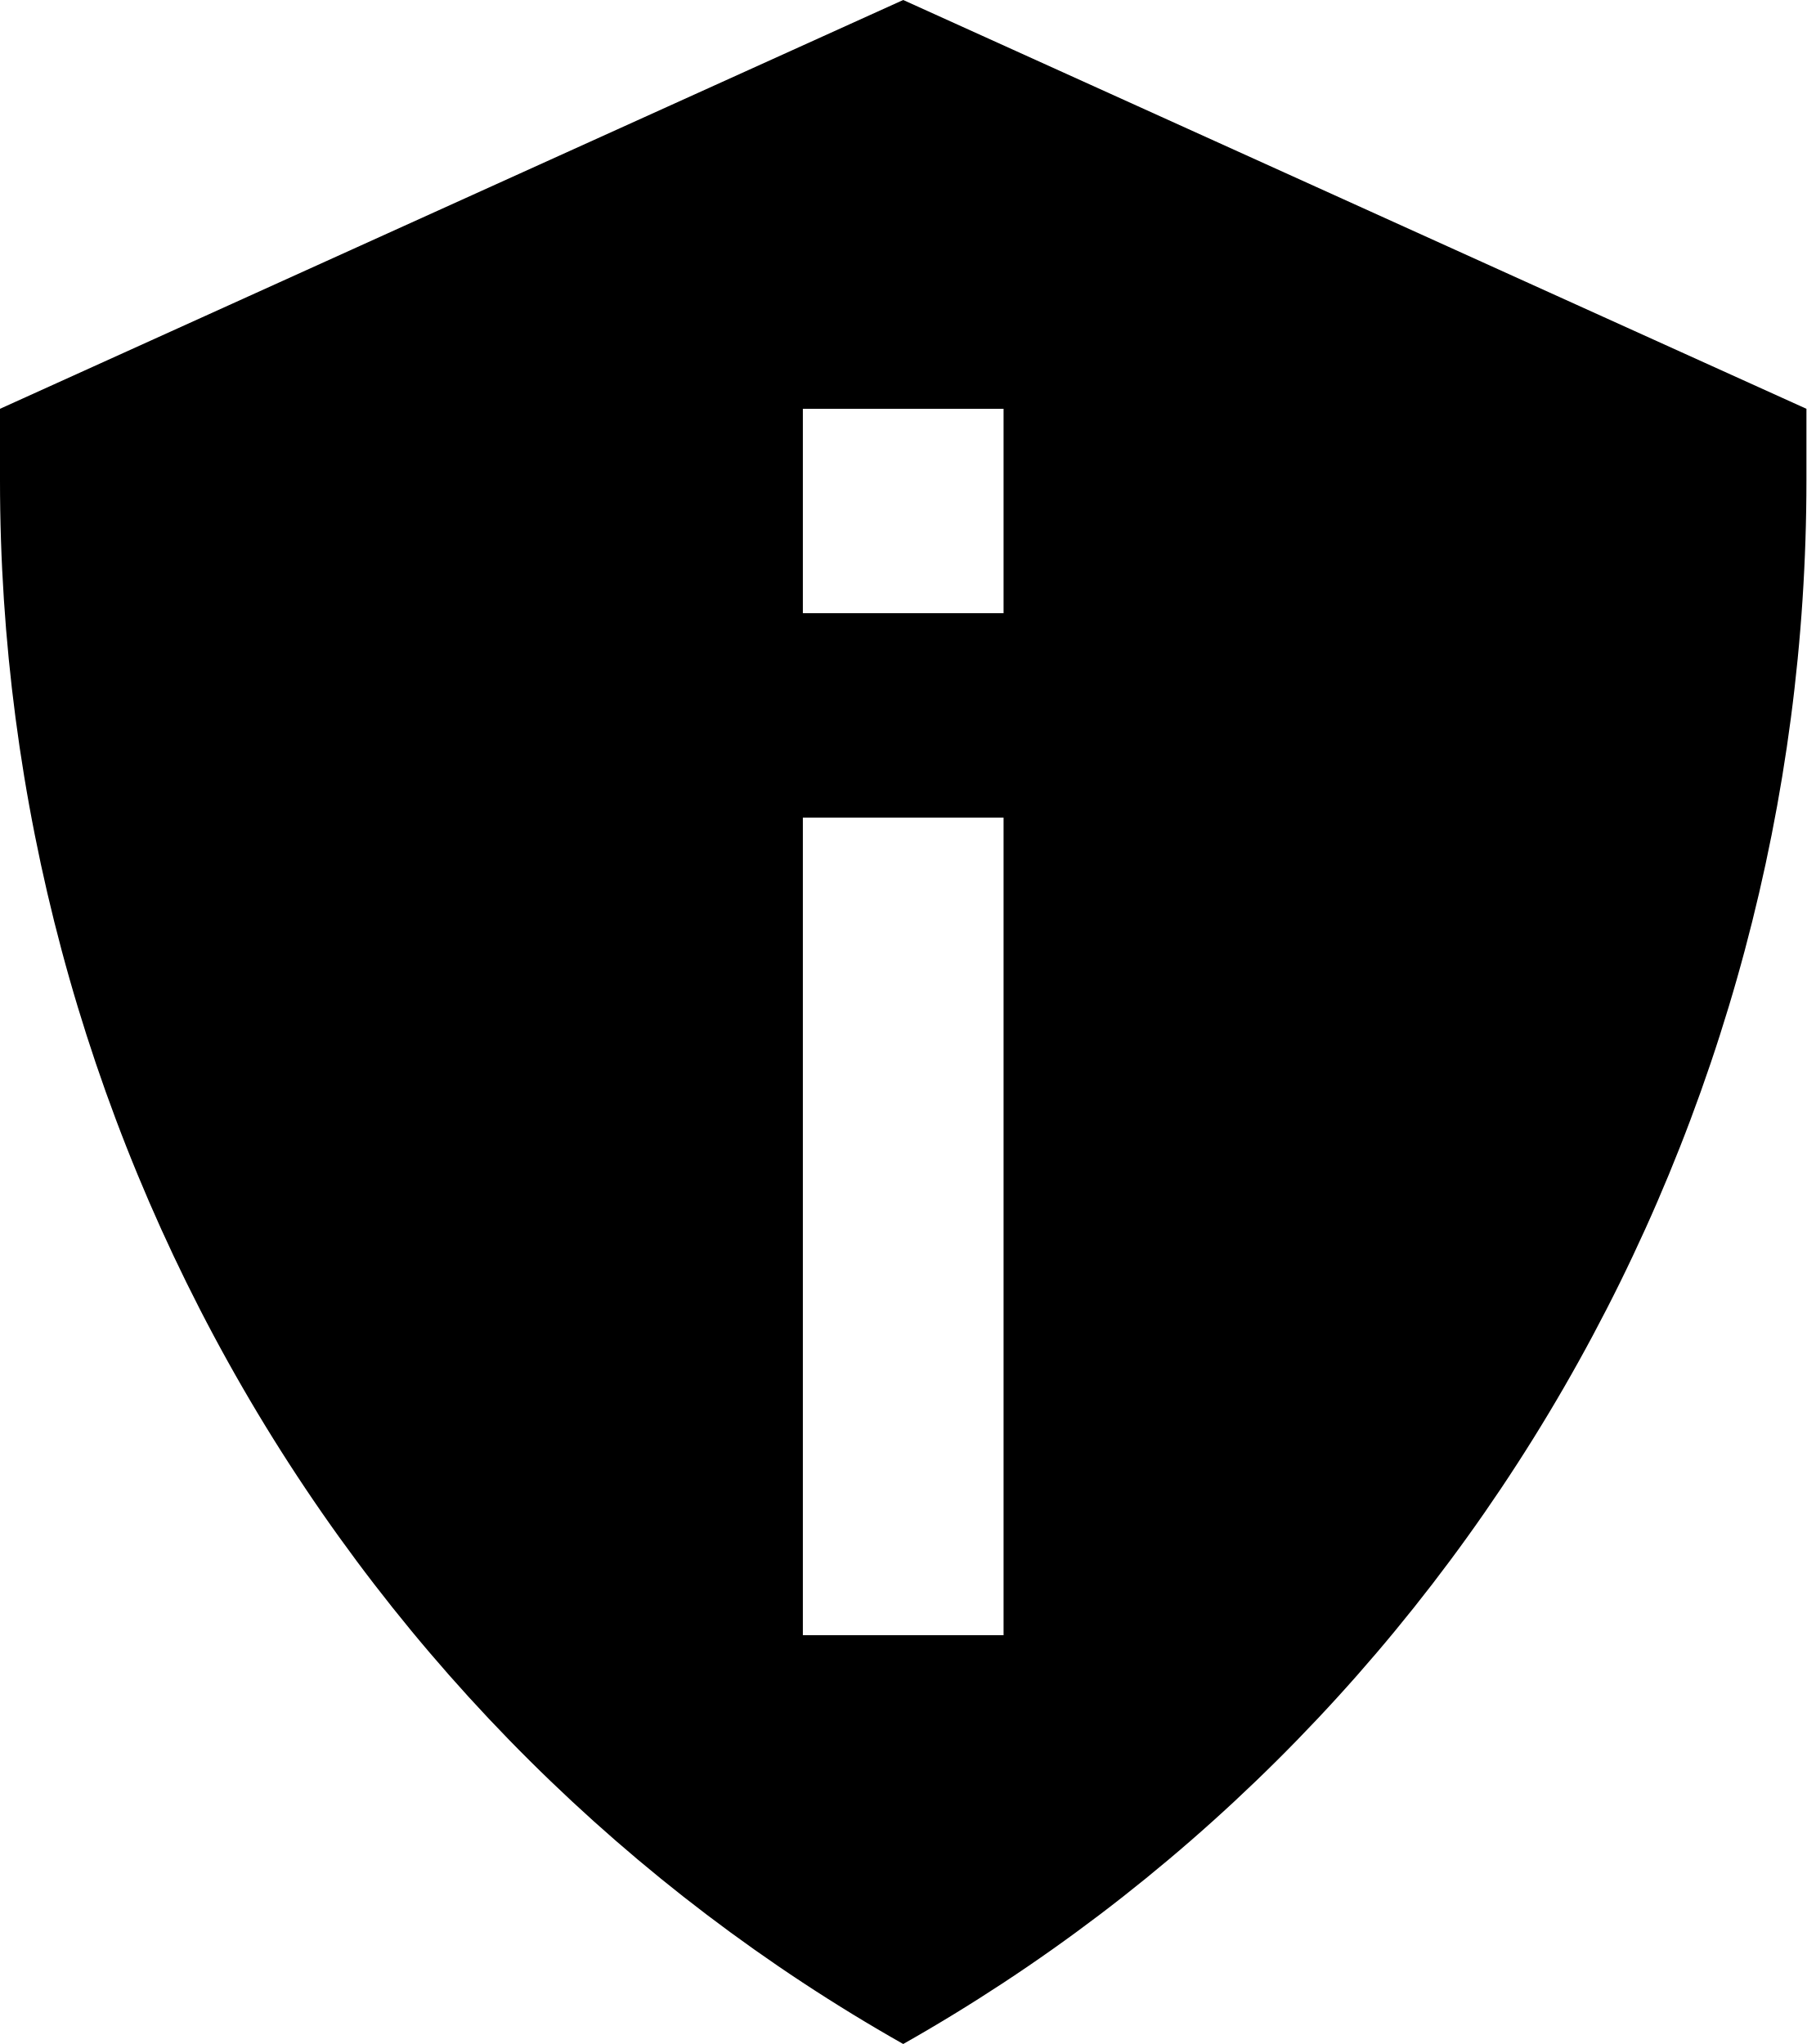
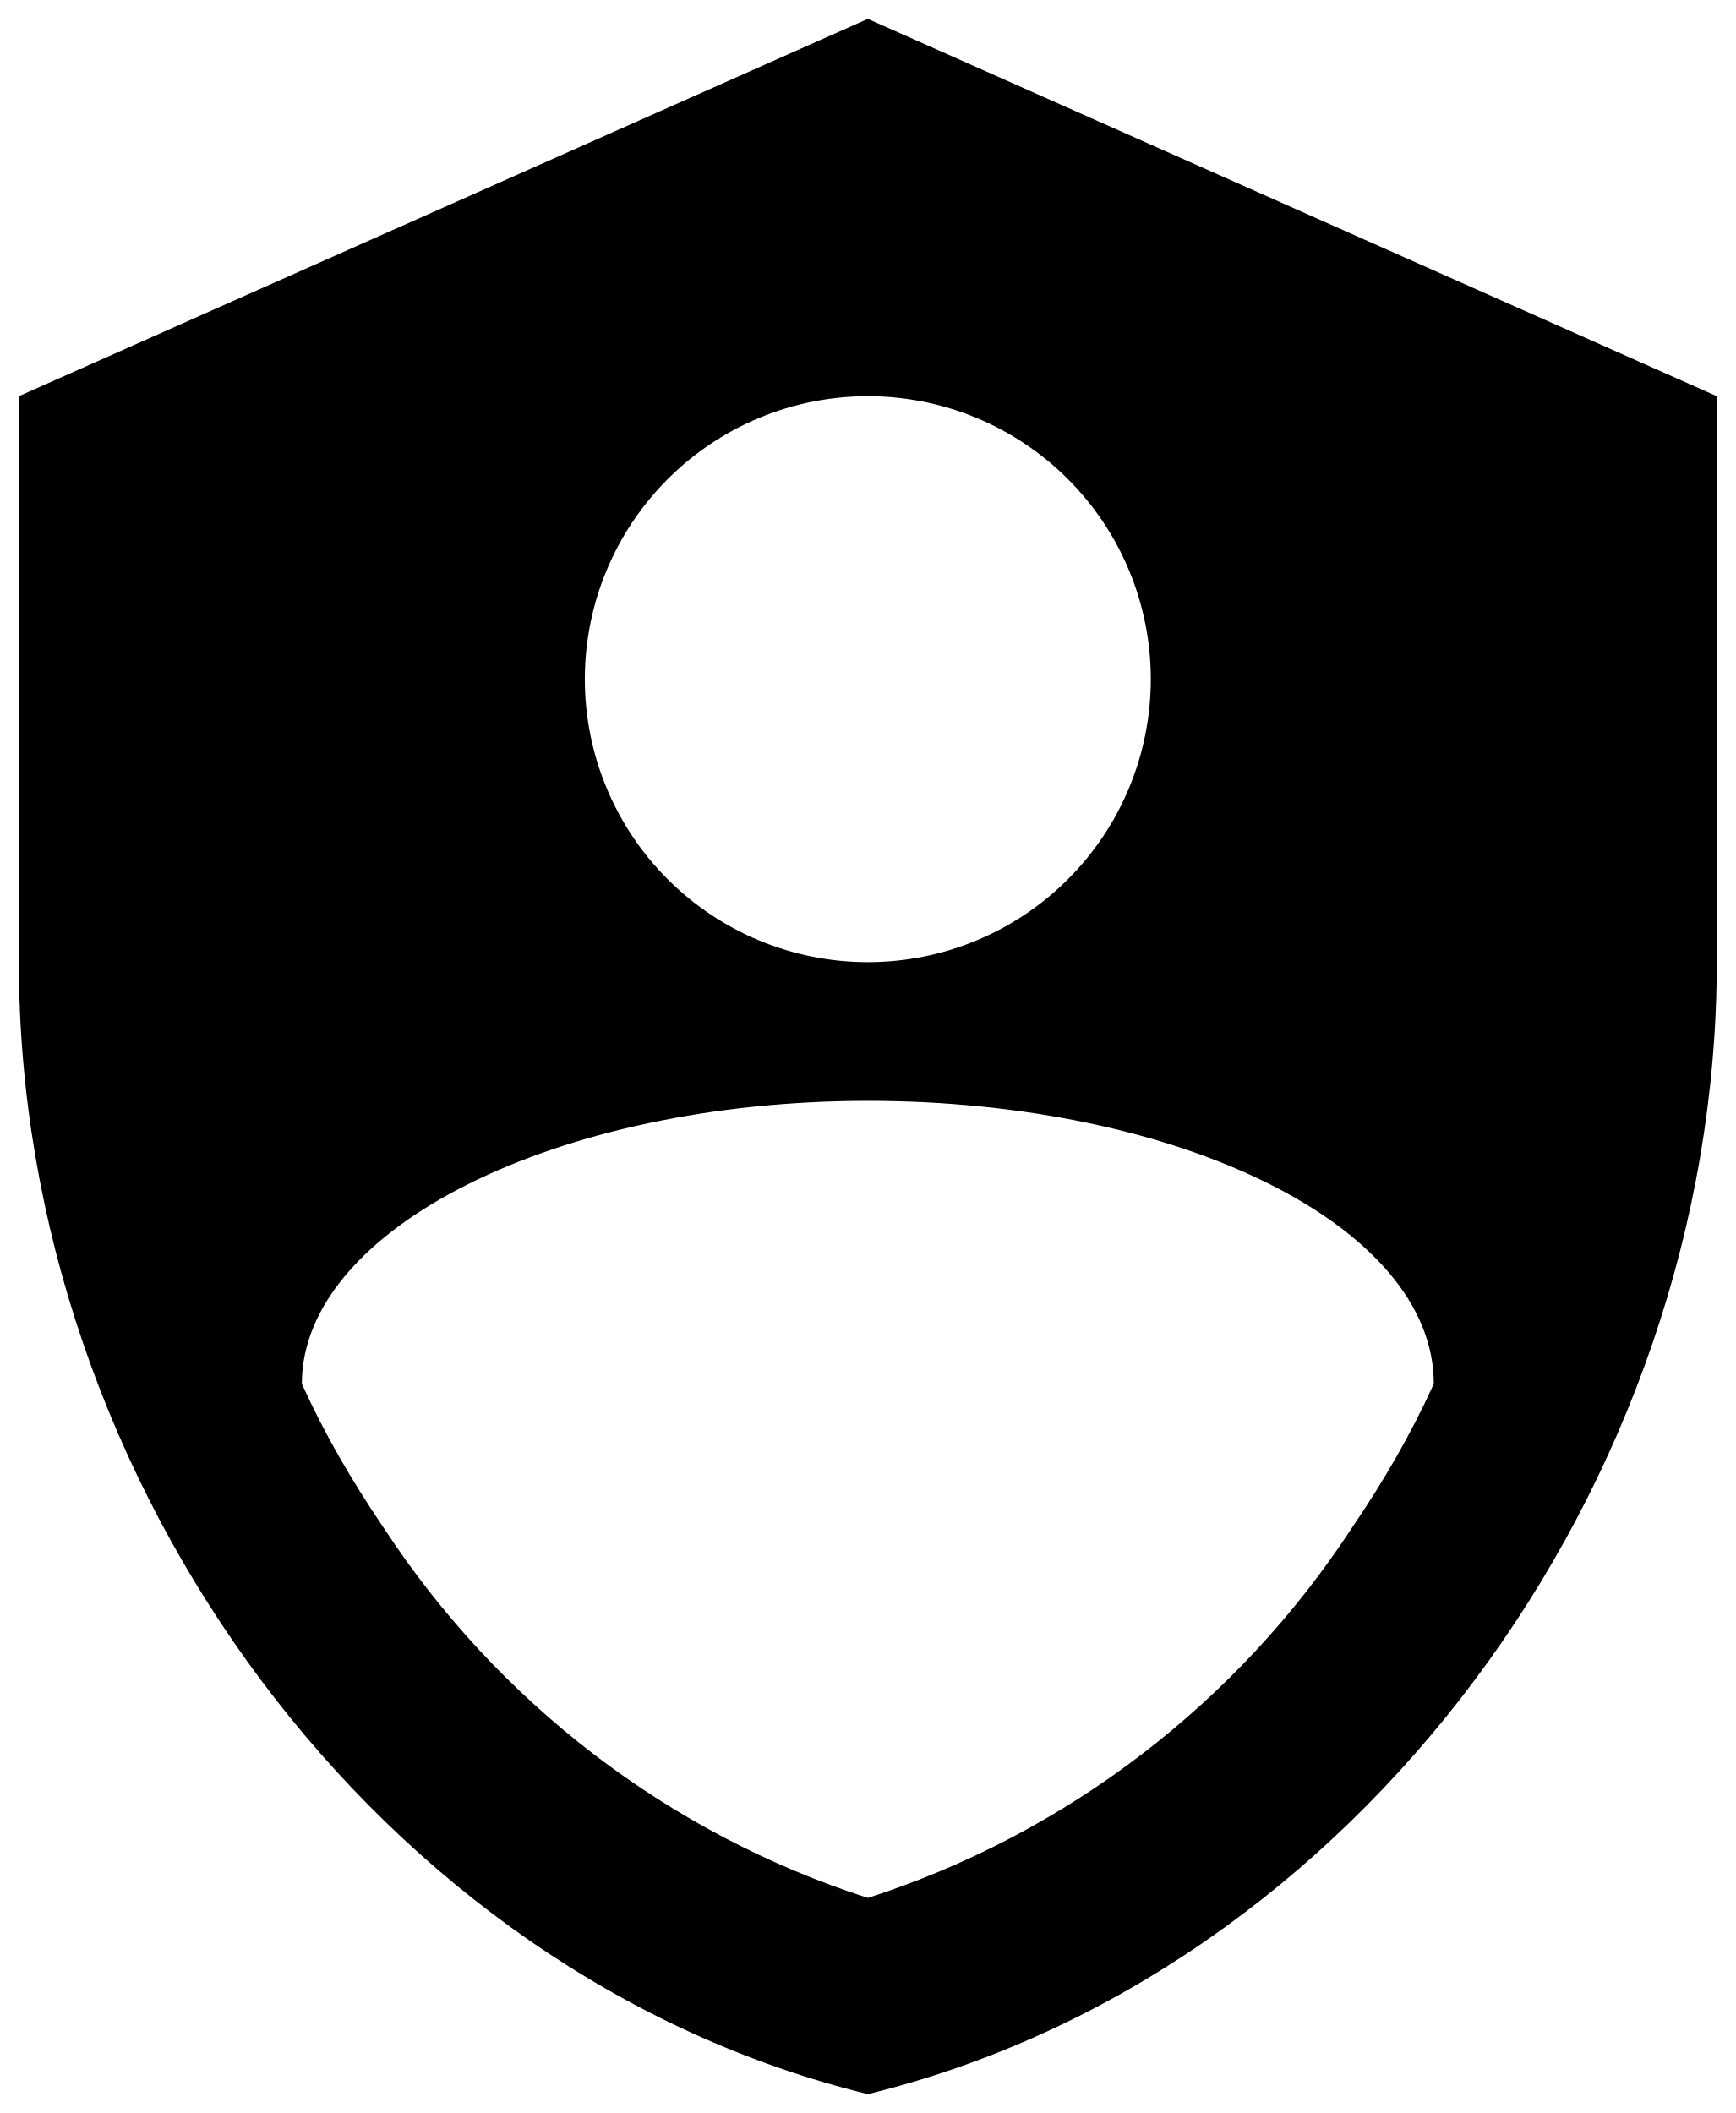
- <svg xmlns="http://www.w3.org/2000/svg" width="38" height="43" viewBox="0 0 38 43" fill="none">
-   <path d="M19 43C24.76 39.741 29.558 34.972 32.899 29.188C36.24 23.404 38.001 16.815 38 10.105V8.6L19 0L5.2199e-07 8.6V10.105C-0.001 16.815 1.76 23.404 5.101 29.188C8.442 34.972 13.24 39.741 19 43ZM16.889 8.6H21.111V12.9H16.889V8.6ZM16.889 17.2H21.111V34.4H16.889V17.2Z" fill="black" />
+ <svg xmlns="http://www.w3.org/2000/svg" width="46" height="56" viewBox="0 0 46 56" fill="none">
+   <path d="M23 0.5L0.5 10.5V25.5C0.5 39.375 10.1 52.35 23 55.5C35.9 52.35 45.5 39.375 45.5 25.5V10.5L23 0.5ZM23 10.5C24.989 10.5 26.897 11.29 28.303 12.697C29.71 14.103 30.5 16.011 30.5 18C30.5 19.989 29.71 21.897 28.303 23.303C26.897 24.71 24.989 25.5 23 25.5C21.011 25.5 19.103 24.71 17.697 23.303C16.29 21.897 15.5 19.989 15.5 18C15.5 16.011 16.29 14.103 17.697 12.697C19.103 11.29 21.011 10.5 23 10.5ZM35.825 40.5C32.8 45.125 28.275 48.6 23 50.3C17.725 48.6 13.2 45.125 10.175 40.5C9.325 39.25 8.6 38 8 36.675C8 32.55 14.775 29.175 23 29.175C31.225 29.175 38 32.475 38 36.675C37.4 38 36.675 39.25 35.825 40.5Z" fill="black" />
</svg>
